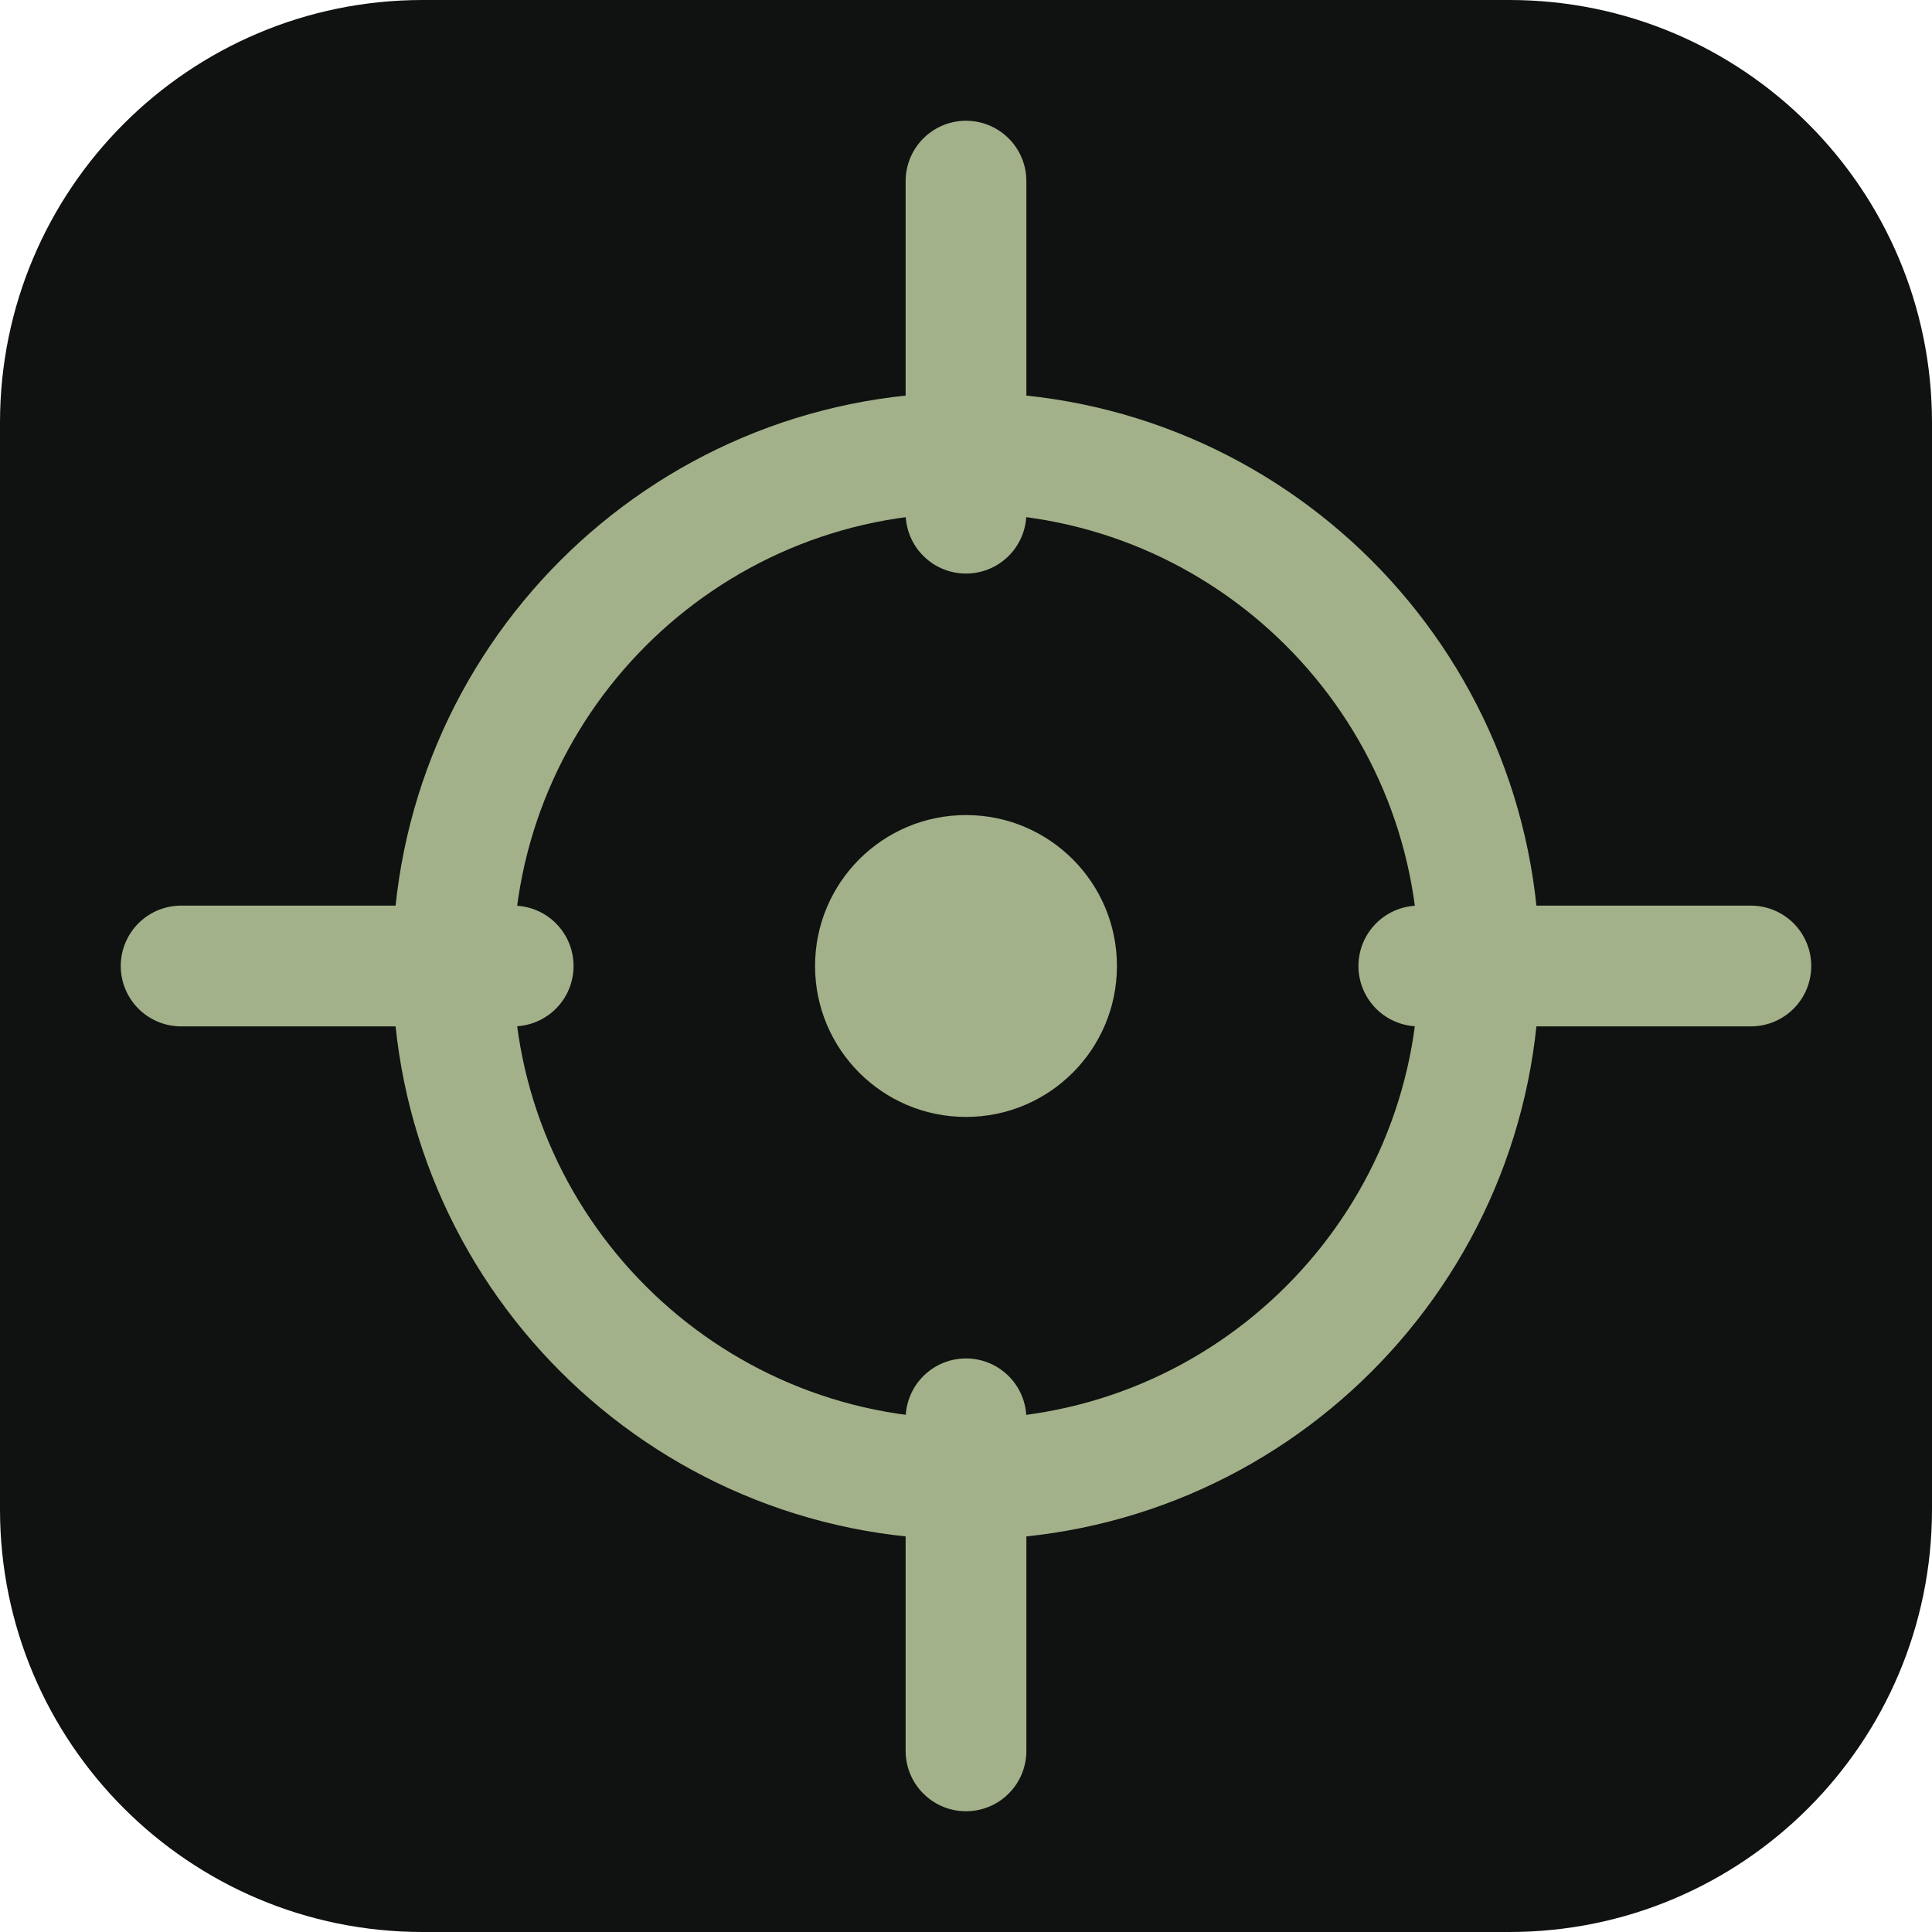
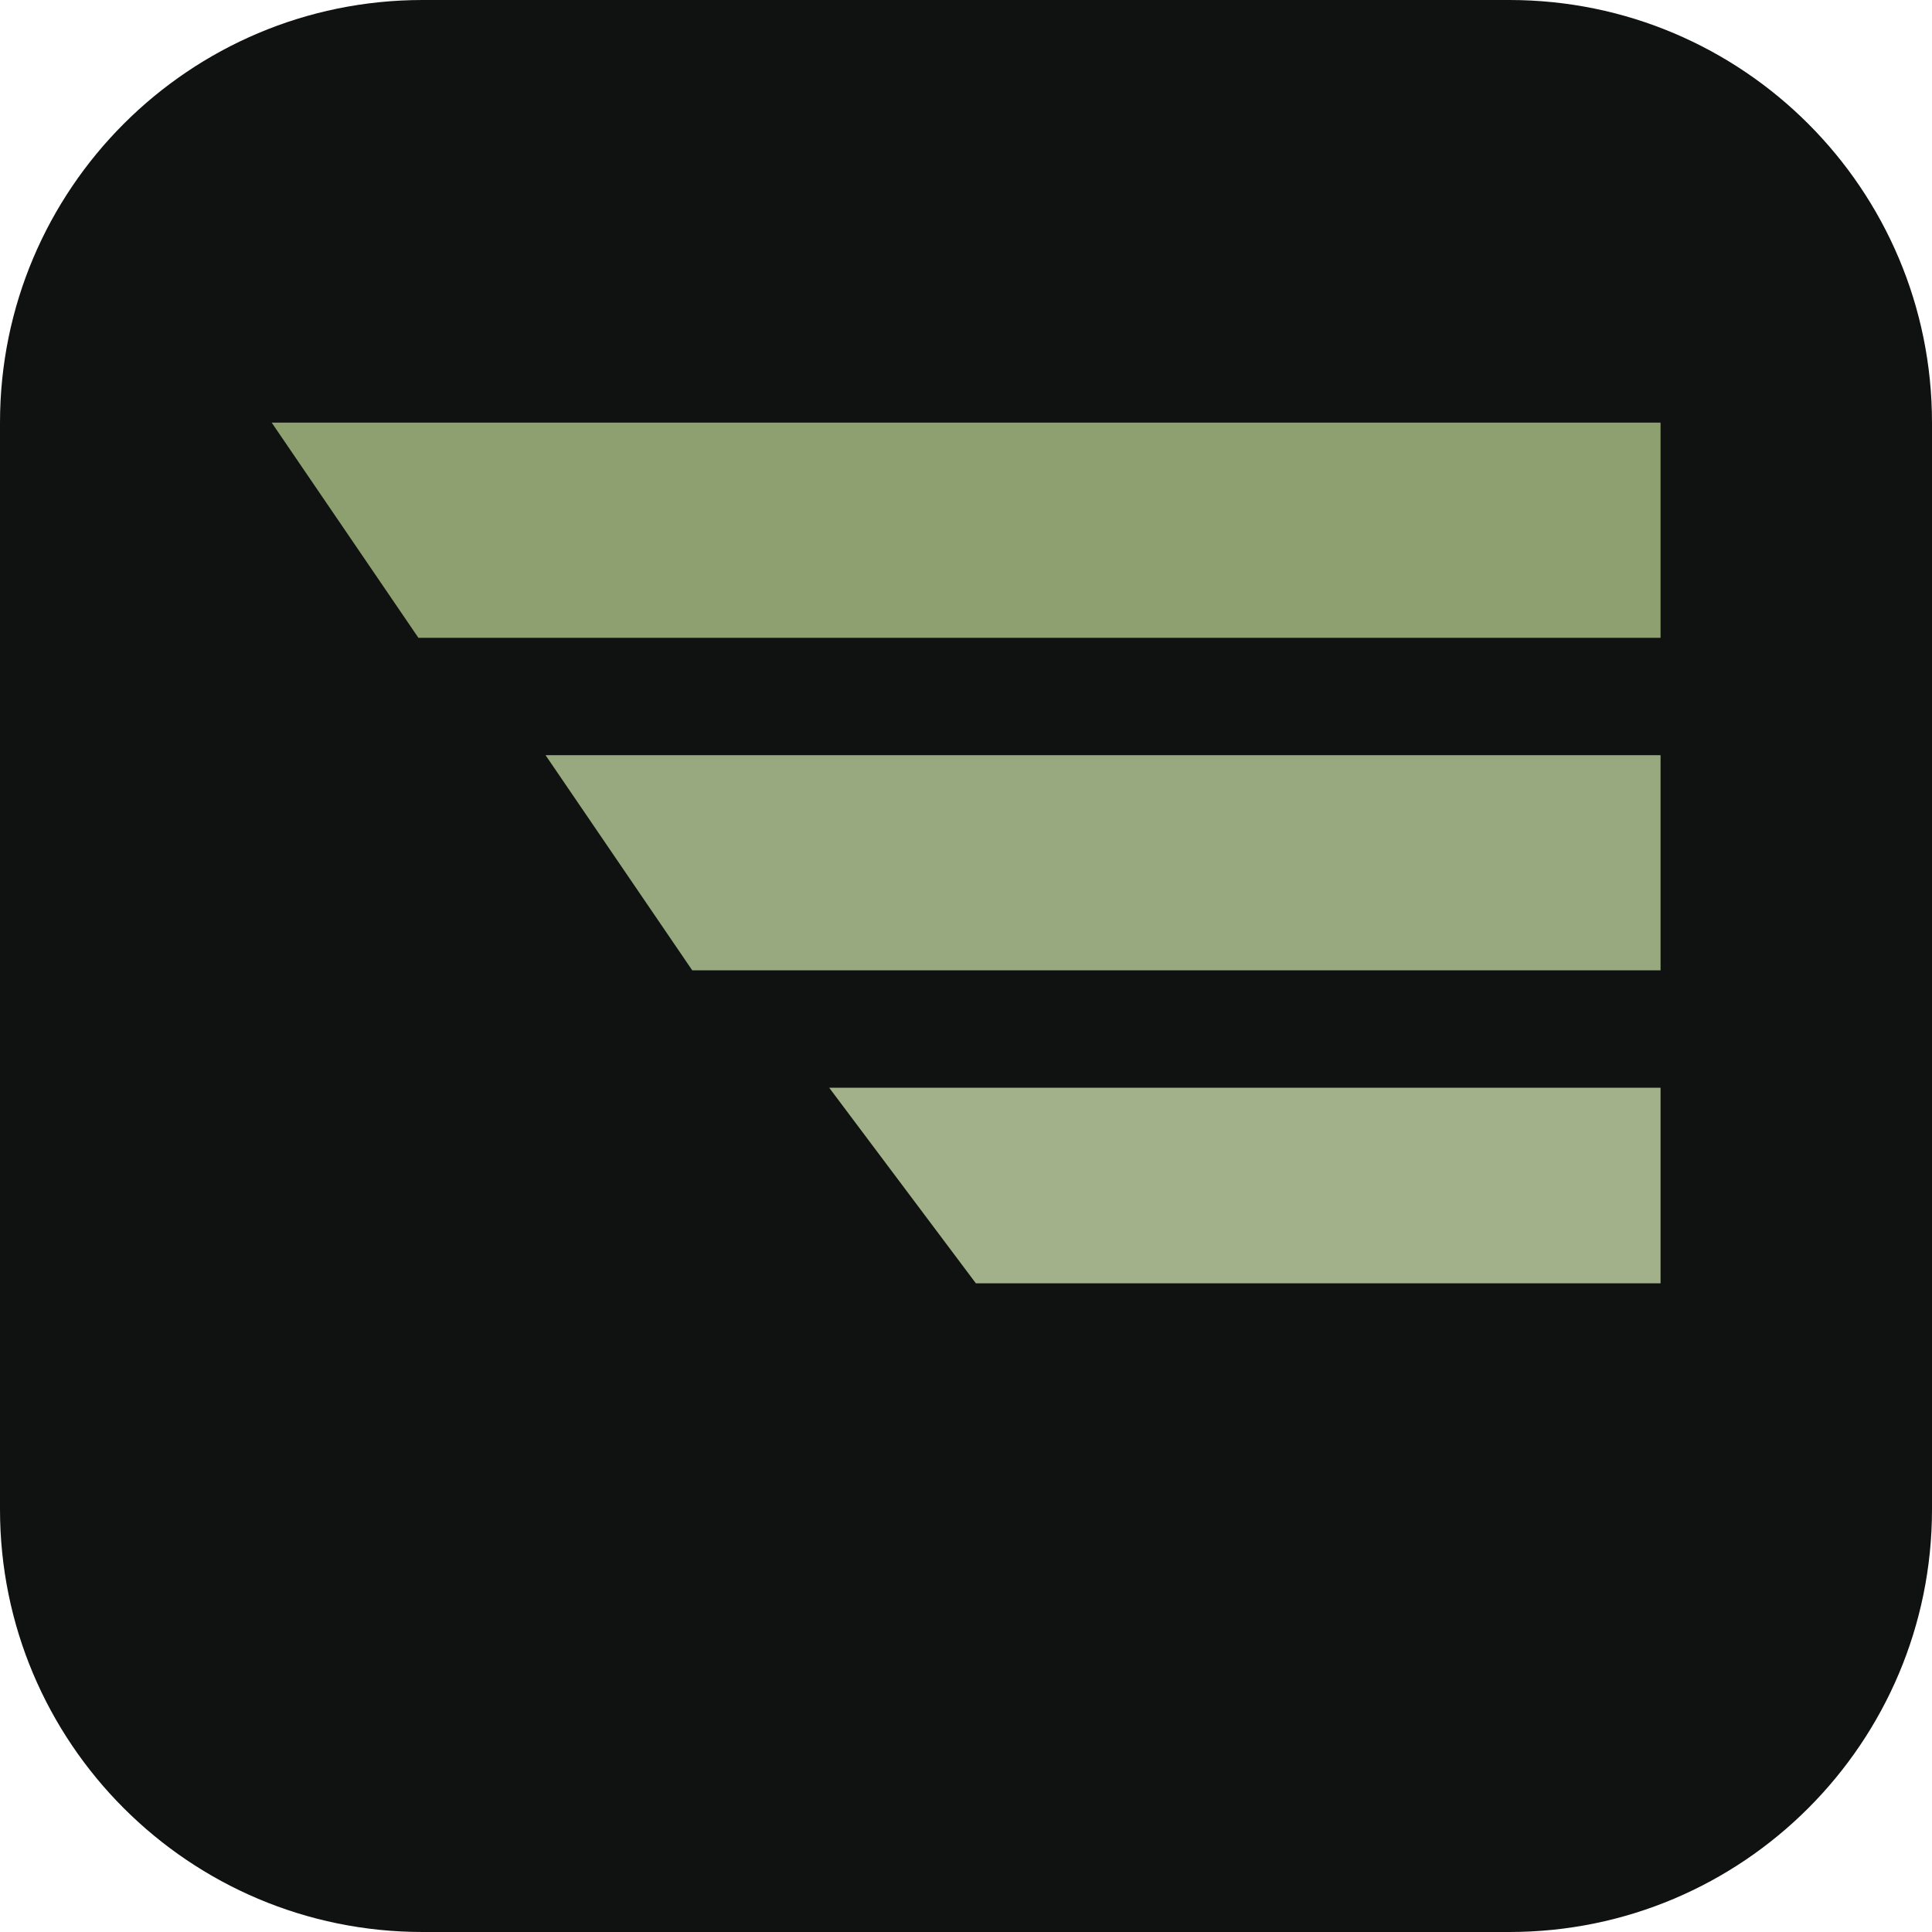
<svg xmlns="http://www.w3.org/2000/svg" viewBox="0 0 64 64">
  <rect width="64" height="64" rx="14" fill="#0F1210" />
-   <circle cx="32" cy="32" r="17" fill="none" stroke="#A3B18A" stroke-width="4" />
-   <circle cx="32" cy="32" r="5" fill="#A3B18A" />
-   <path d="M32 6v11M32 47v11M6 32h11M47 32h11" stroke="#A3B18A" stroke-width="4" stroke-linecap="round" />
+   <g transform="translate(9 14) scale(0.324)">
+     <polygon points="0,0 142,0 142,22 15,22" fill="#8E9F70" />
+     <polygon points="28,34 142,34 142,56 43,56" fill="#99A97F" />
+     <polygon points="57,68 142,68 142,88 72,88" fill="#A3B18A" />
+   </g>
</svg>
